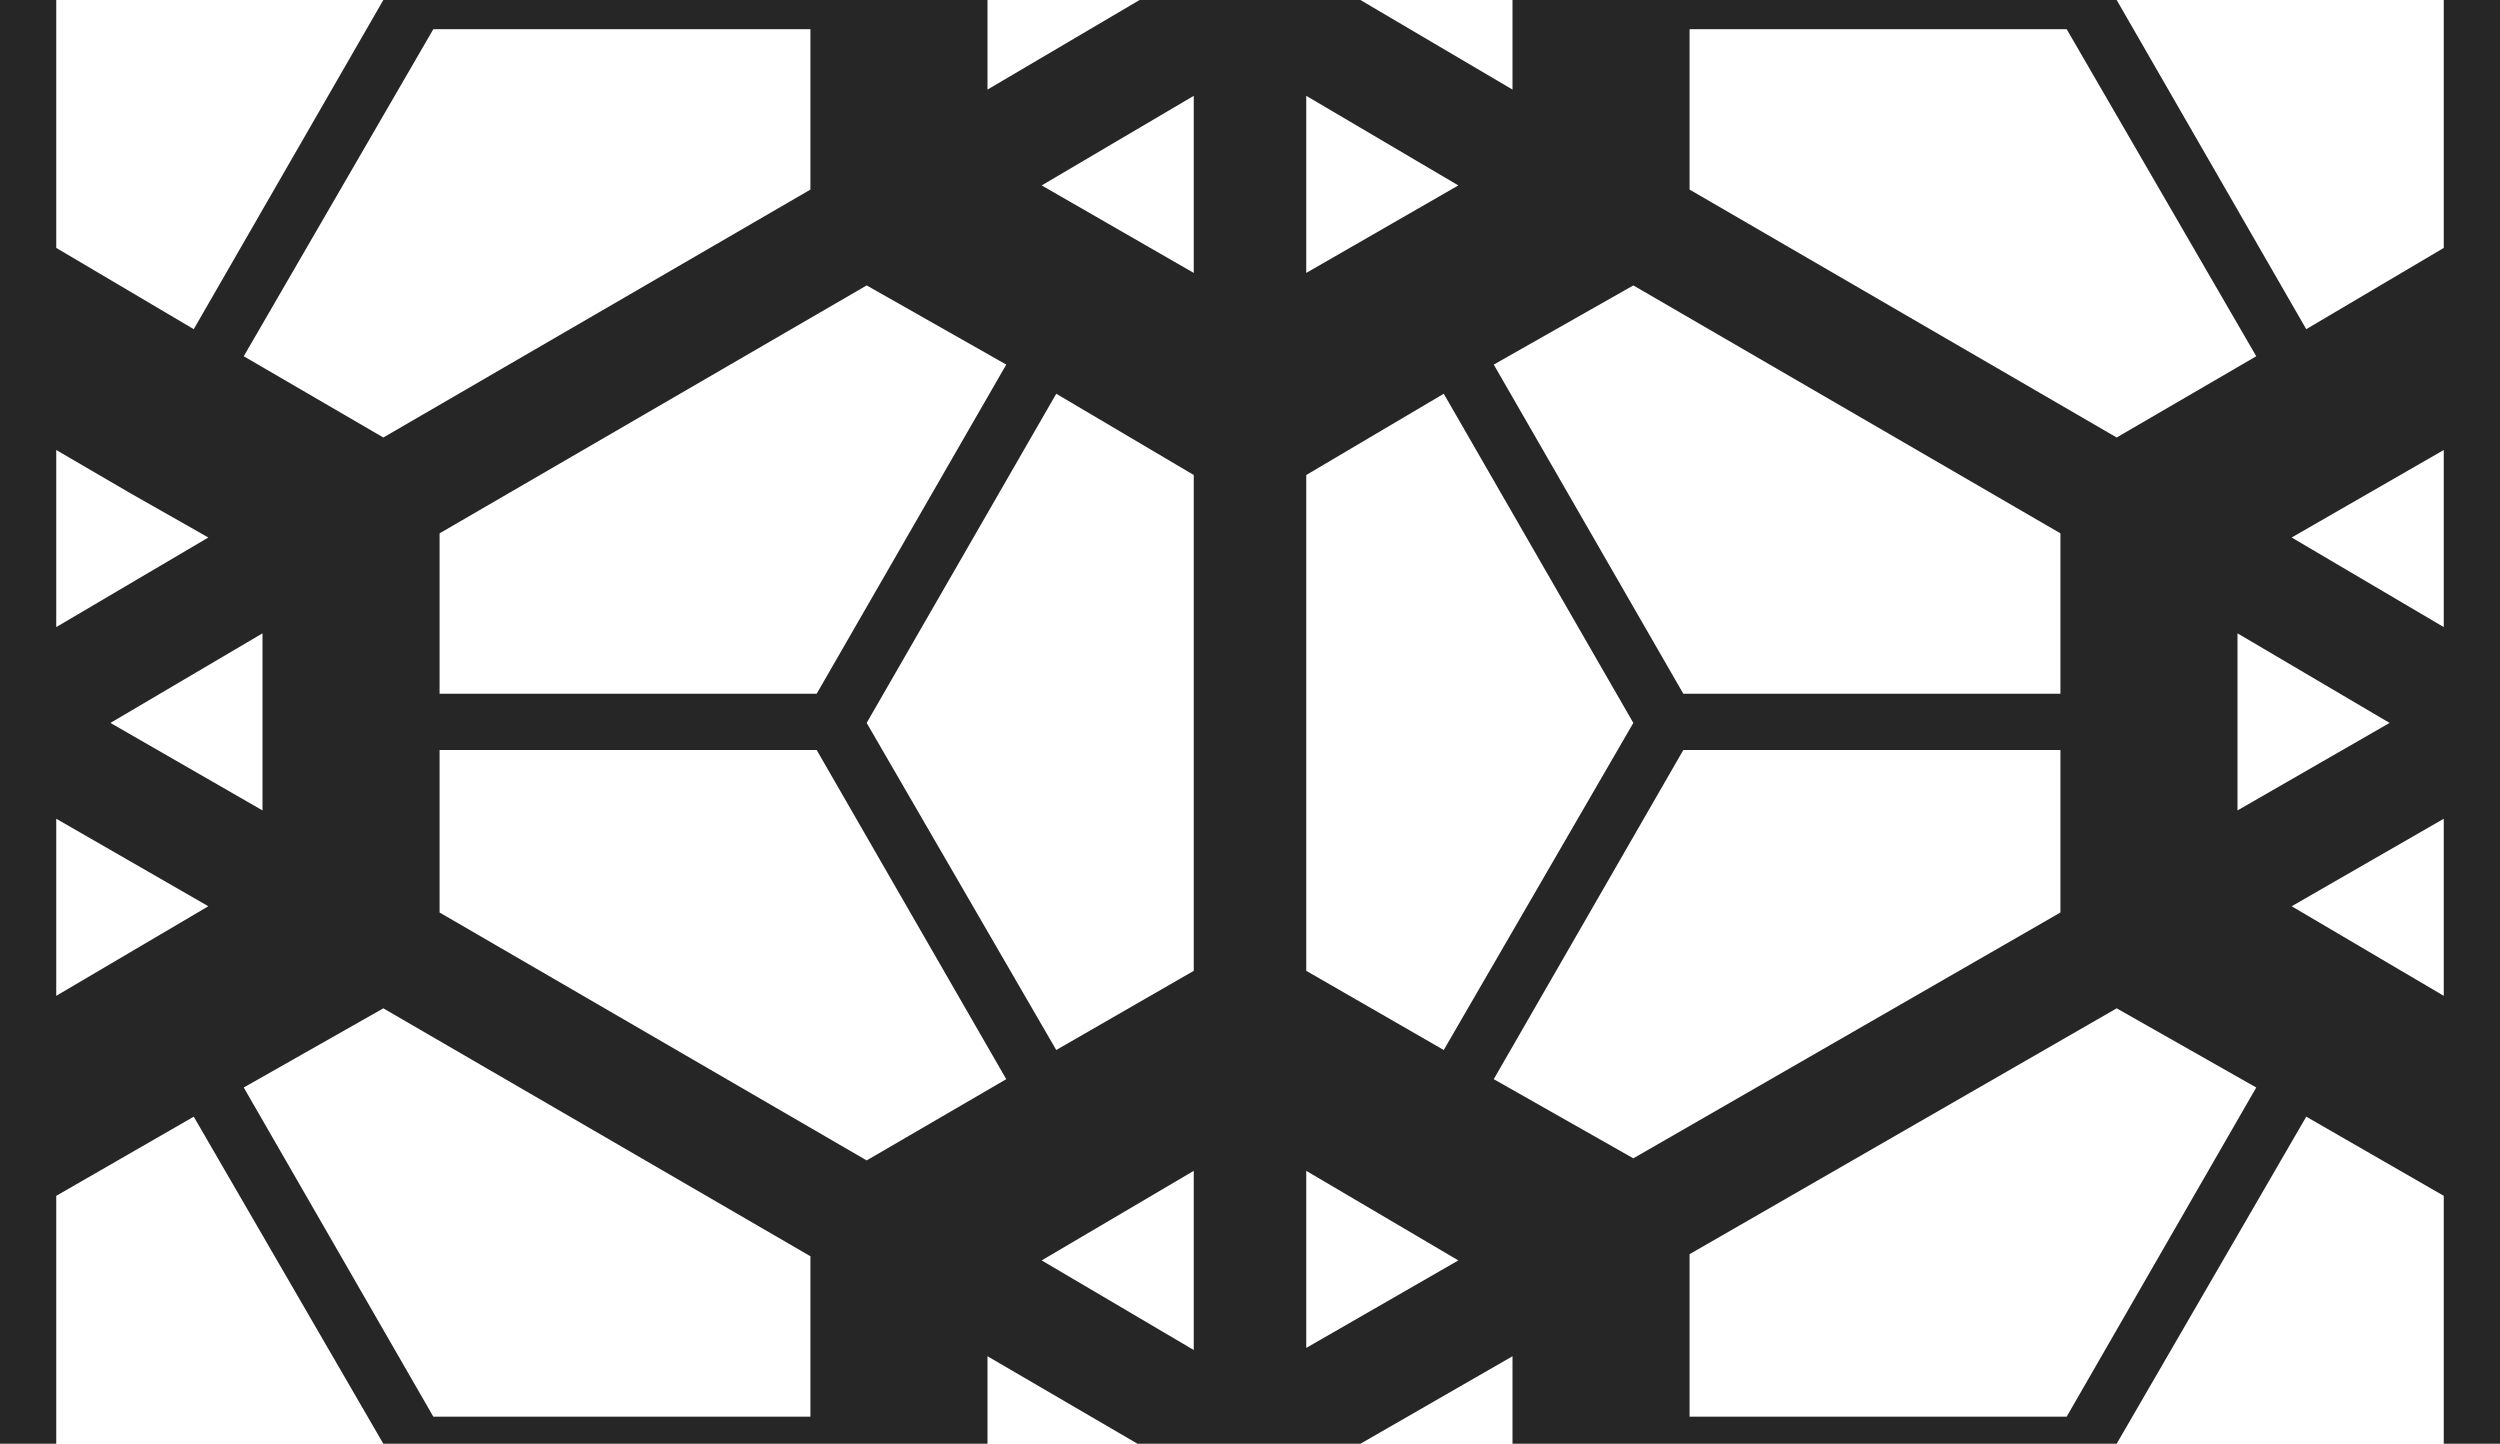
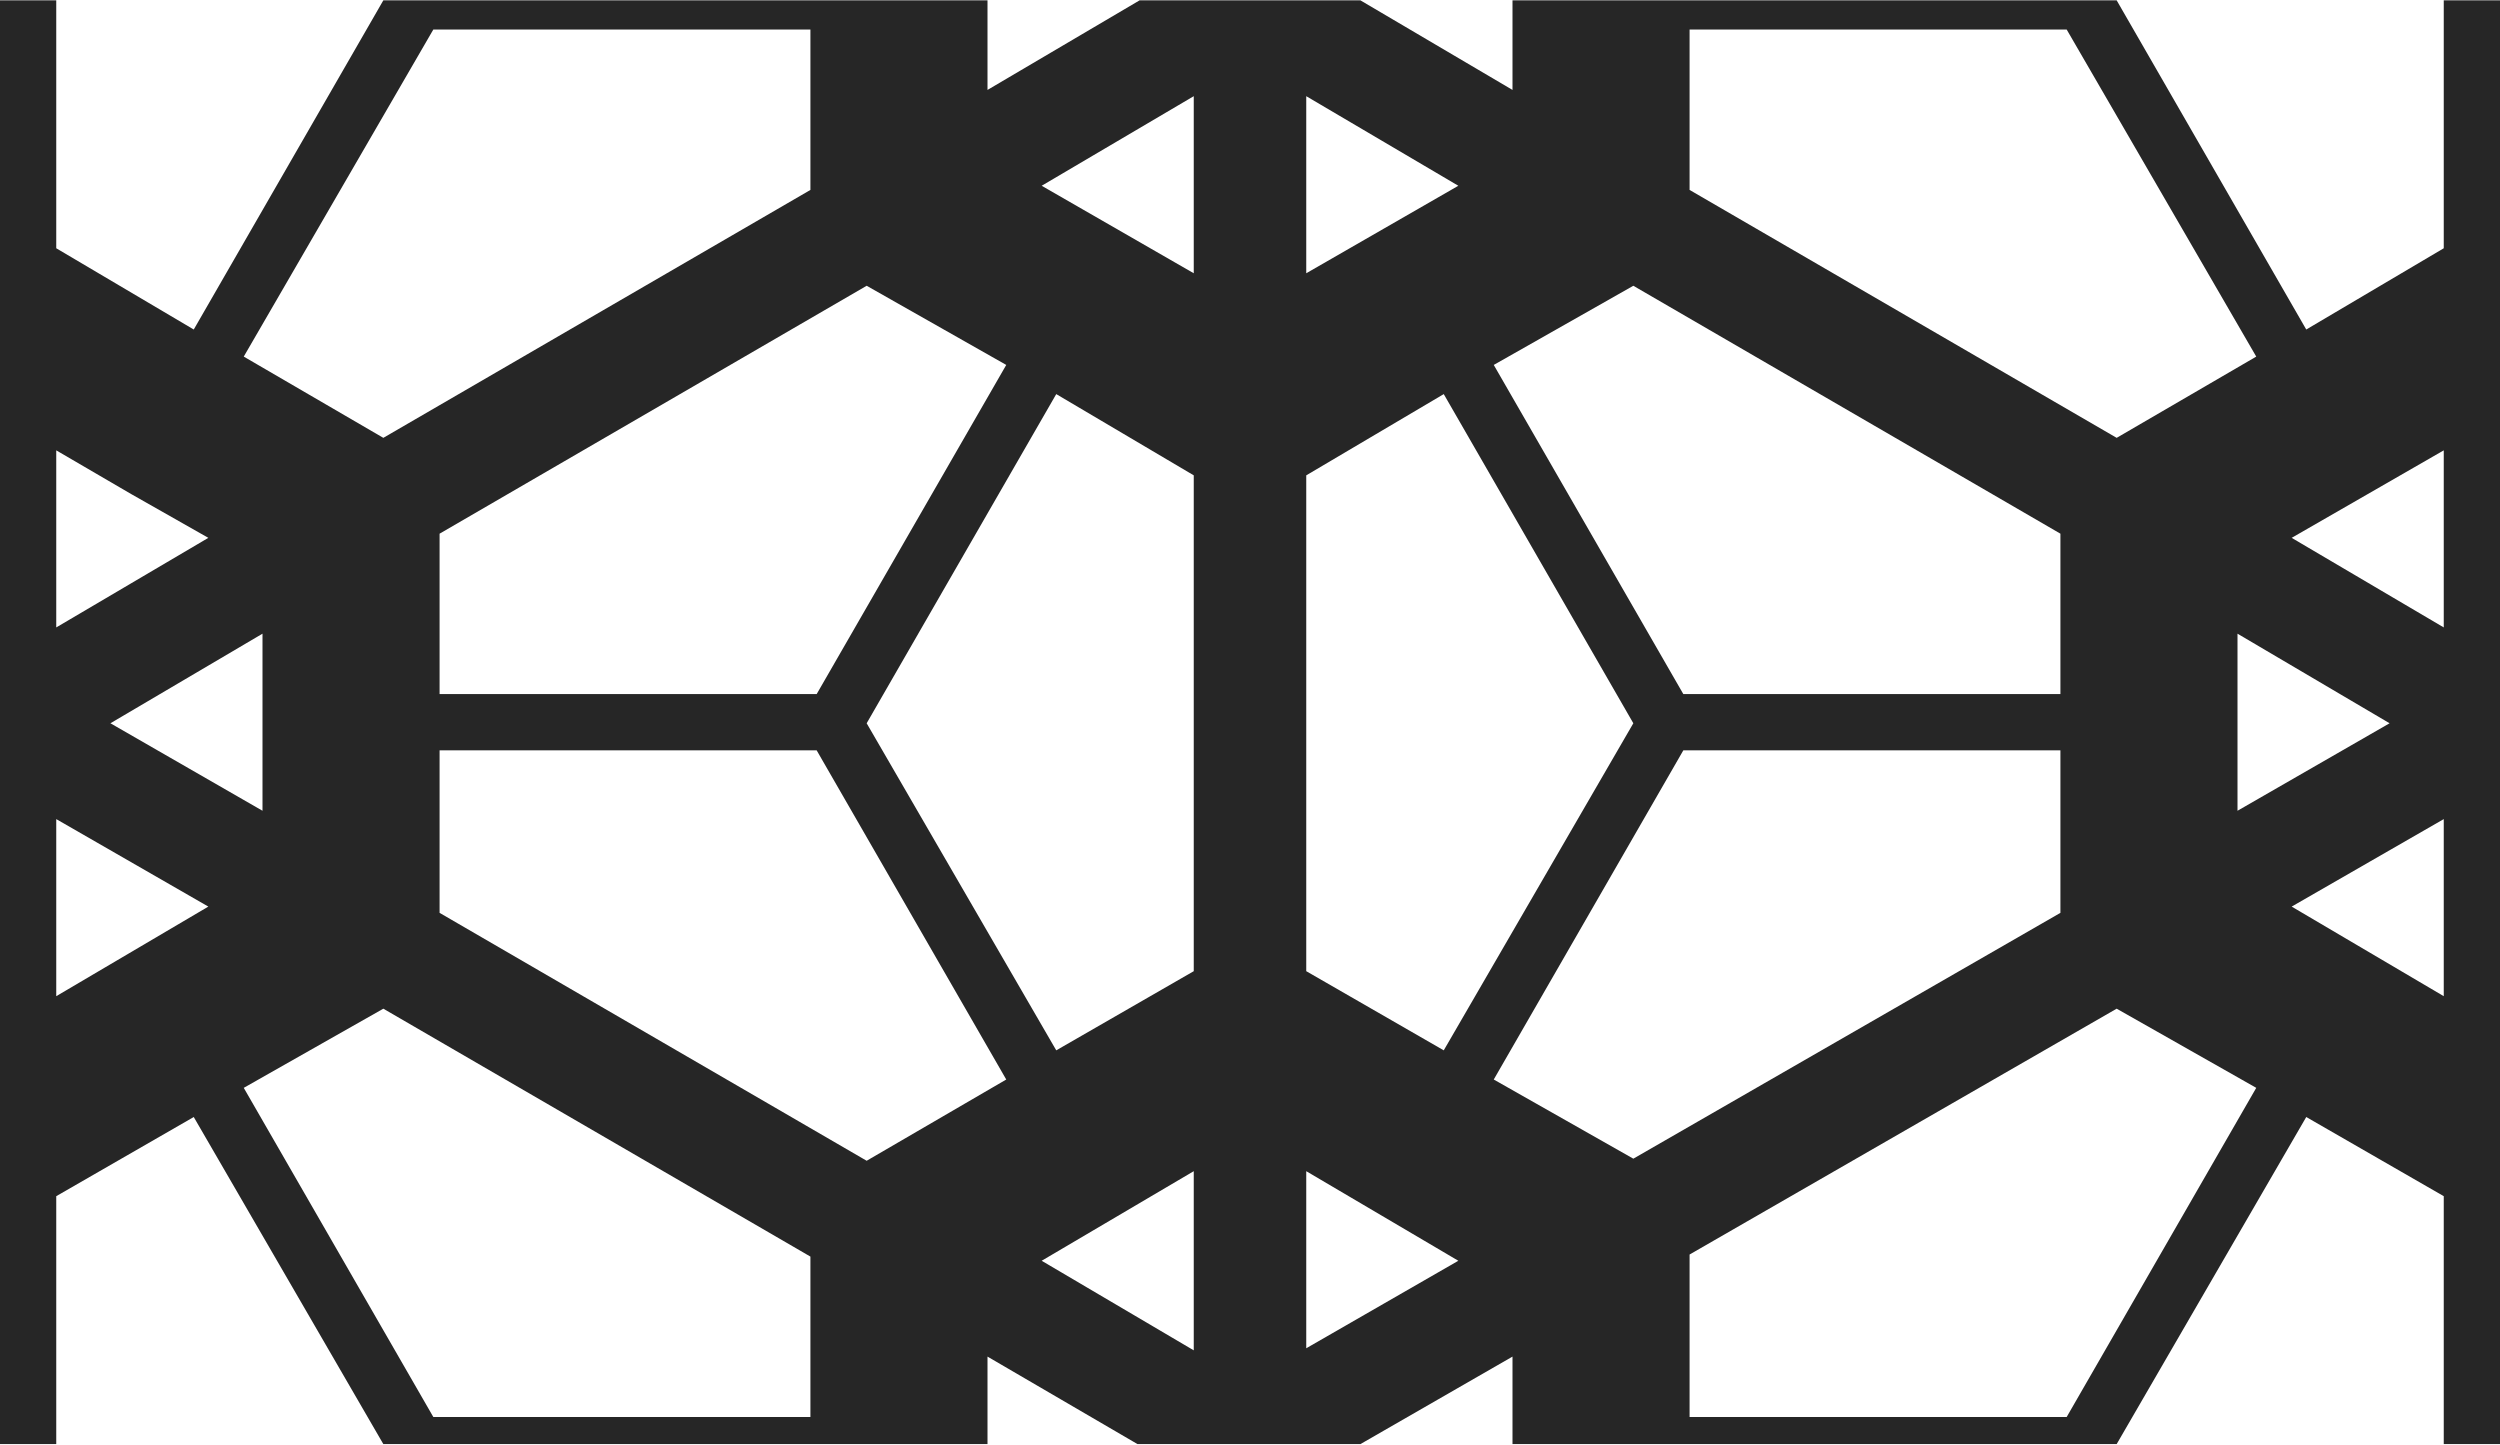
- <svg xmlns="http://www.w3.org/2000/svg" xml:space="preserve" width="1.2in" height="0.693in" version="1.1" style="shape-rendering:geometricPrecision; text-rendering:geometricPrecision; image-rendering:optimizeQuality; fill-rule:evenodd; clip-rule:evenodd" viewBox="0 0 1200 693">
+ <svg xmlns="http://www.w3.org/2000/svg" xml:space="preserve" width="360px" height="208px" version="1.1" style="shape-rendering:geometricPrecision; text-rendering:geometricPrecision; image-rendering:optimizeQuality; fill-rule:evenodd; clip-rule:evenodd" viewBox="0 0 1200 693">
  <defs>
    <style type="text/css">
   
    .fil0 {fill:#262626;fill-rule:nonzero}
   
  </style>
  </defs>
  <g id="Layer_x0020_1">
    <path class="fil0" d="M627 131l73 -42 -73 -43 0 85zm-600 -131l0 119 66 39 91 -158 290 0 0 43 73 -43 -1 0 108 0 -1 0 73 43 0 -43 290 0 91 158 66 -39 0 -119 27 0 0 693 -27 0 0 -119 -66 -38 -91 157 -290 0 0 -42 -73 42 -107 0 -72 -42 0 42 -290 0 -91 -157 -66 38 0 119 -27 0 0 -693 27 0zm0 216l0 85 73 -43 -37 -21 -36 -21zm157 -6l205 -119 0 -77 -181 0 -91 157 67 39zm627 -119l205 119 67 -39 -91 -157 -4 0 -177 0 0 77zm289 167l73 43 0 -85 -73 42zm73 220l0 -85 -73 42 73 43zm-157 6l-205 118 0 78 181 0 91 -158 -67 -38zm-627 119l-205 -119 -67 38 91 158 181 0 0 -77zm-289 -168l-73 -42 0 85 73 -43zm473 213l0 -86 -73 43 73 43zm0 -182l0 -238 -66 -39 -91 158 0 0 91 157 66 -38zm0 -335l0 -85 -73 43 73 42zm-157 6l-205 119 0 77 181 0 91 -158 -67 -38zm-290 167l-73 43 73 42 0 -85zm85 134l205 119 67 -39 -91 -158 -181 0 0 78zm936 -91l-73 -43 0 85 73 -42zm-158 -91l-205 -119 -67 38 91 158 181 0 0 -77zm-362 -28l0 238 66 38 91 -157 -91 -158 -66 39zm0 334l0 85 73 -42 -73 -43zm157 -6l205 -118 0 -78 -181 0 -91 158 67 38z" />
  </g>
</svg>
